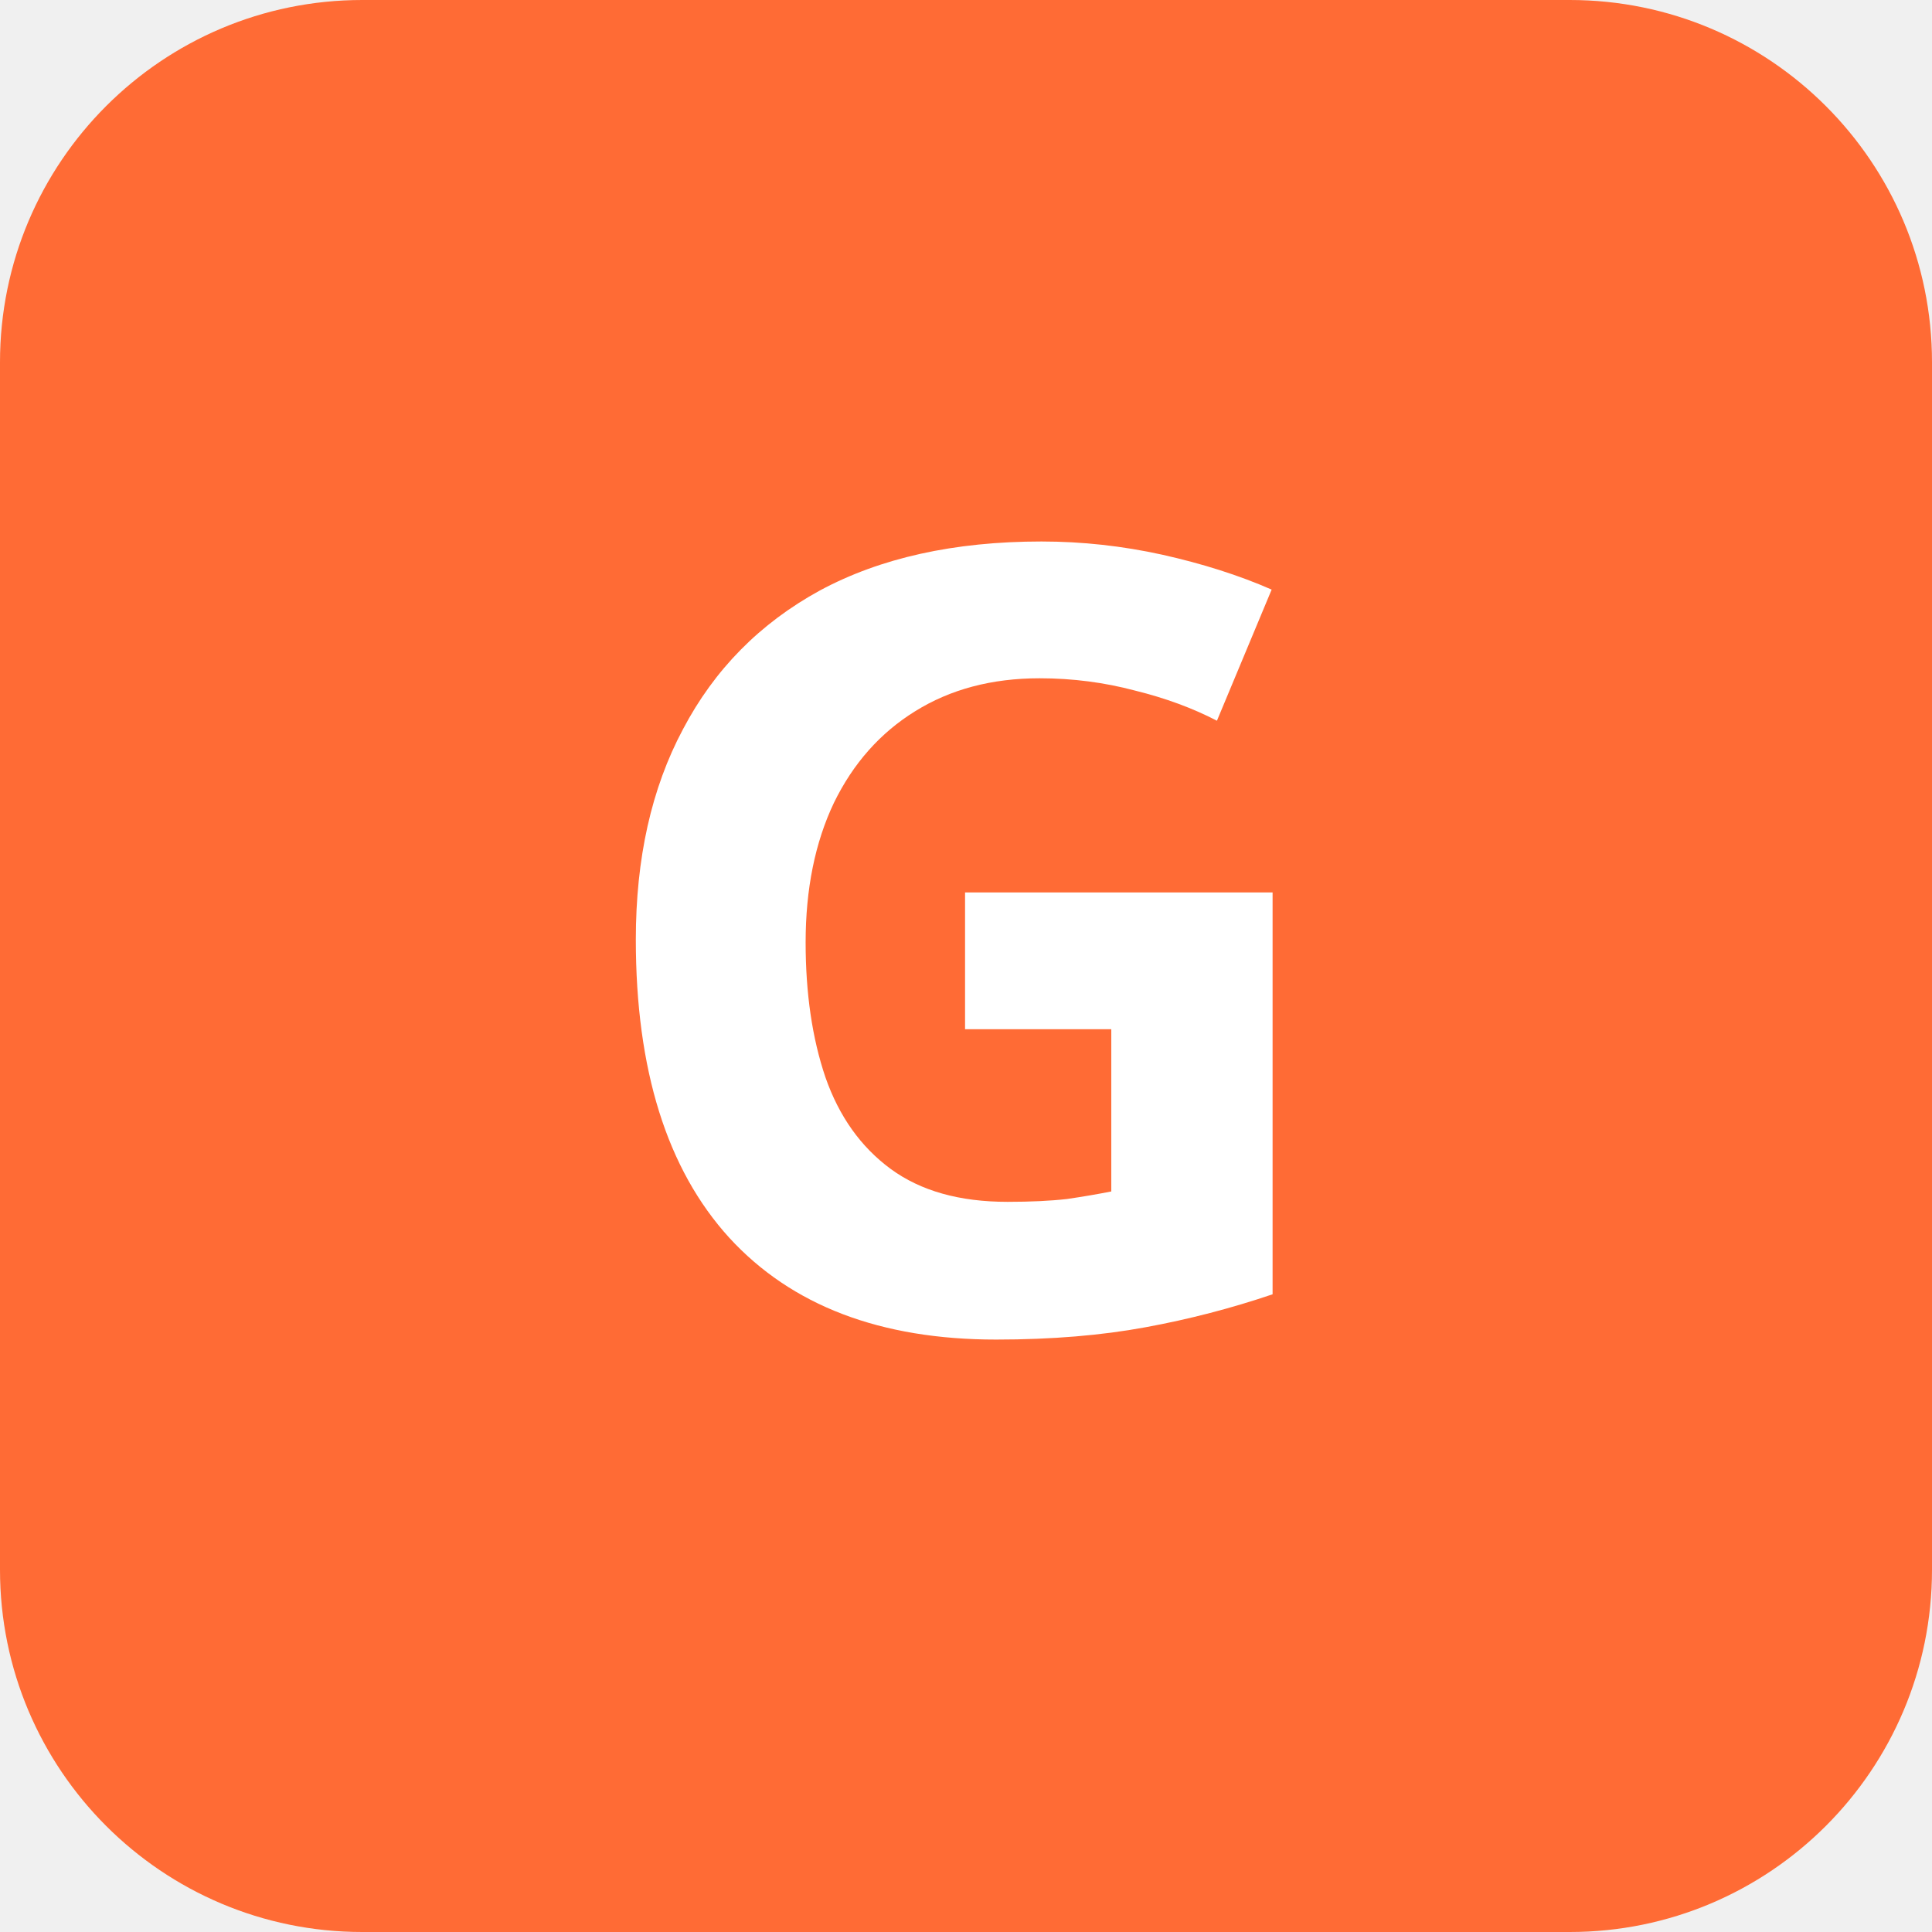
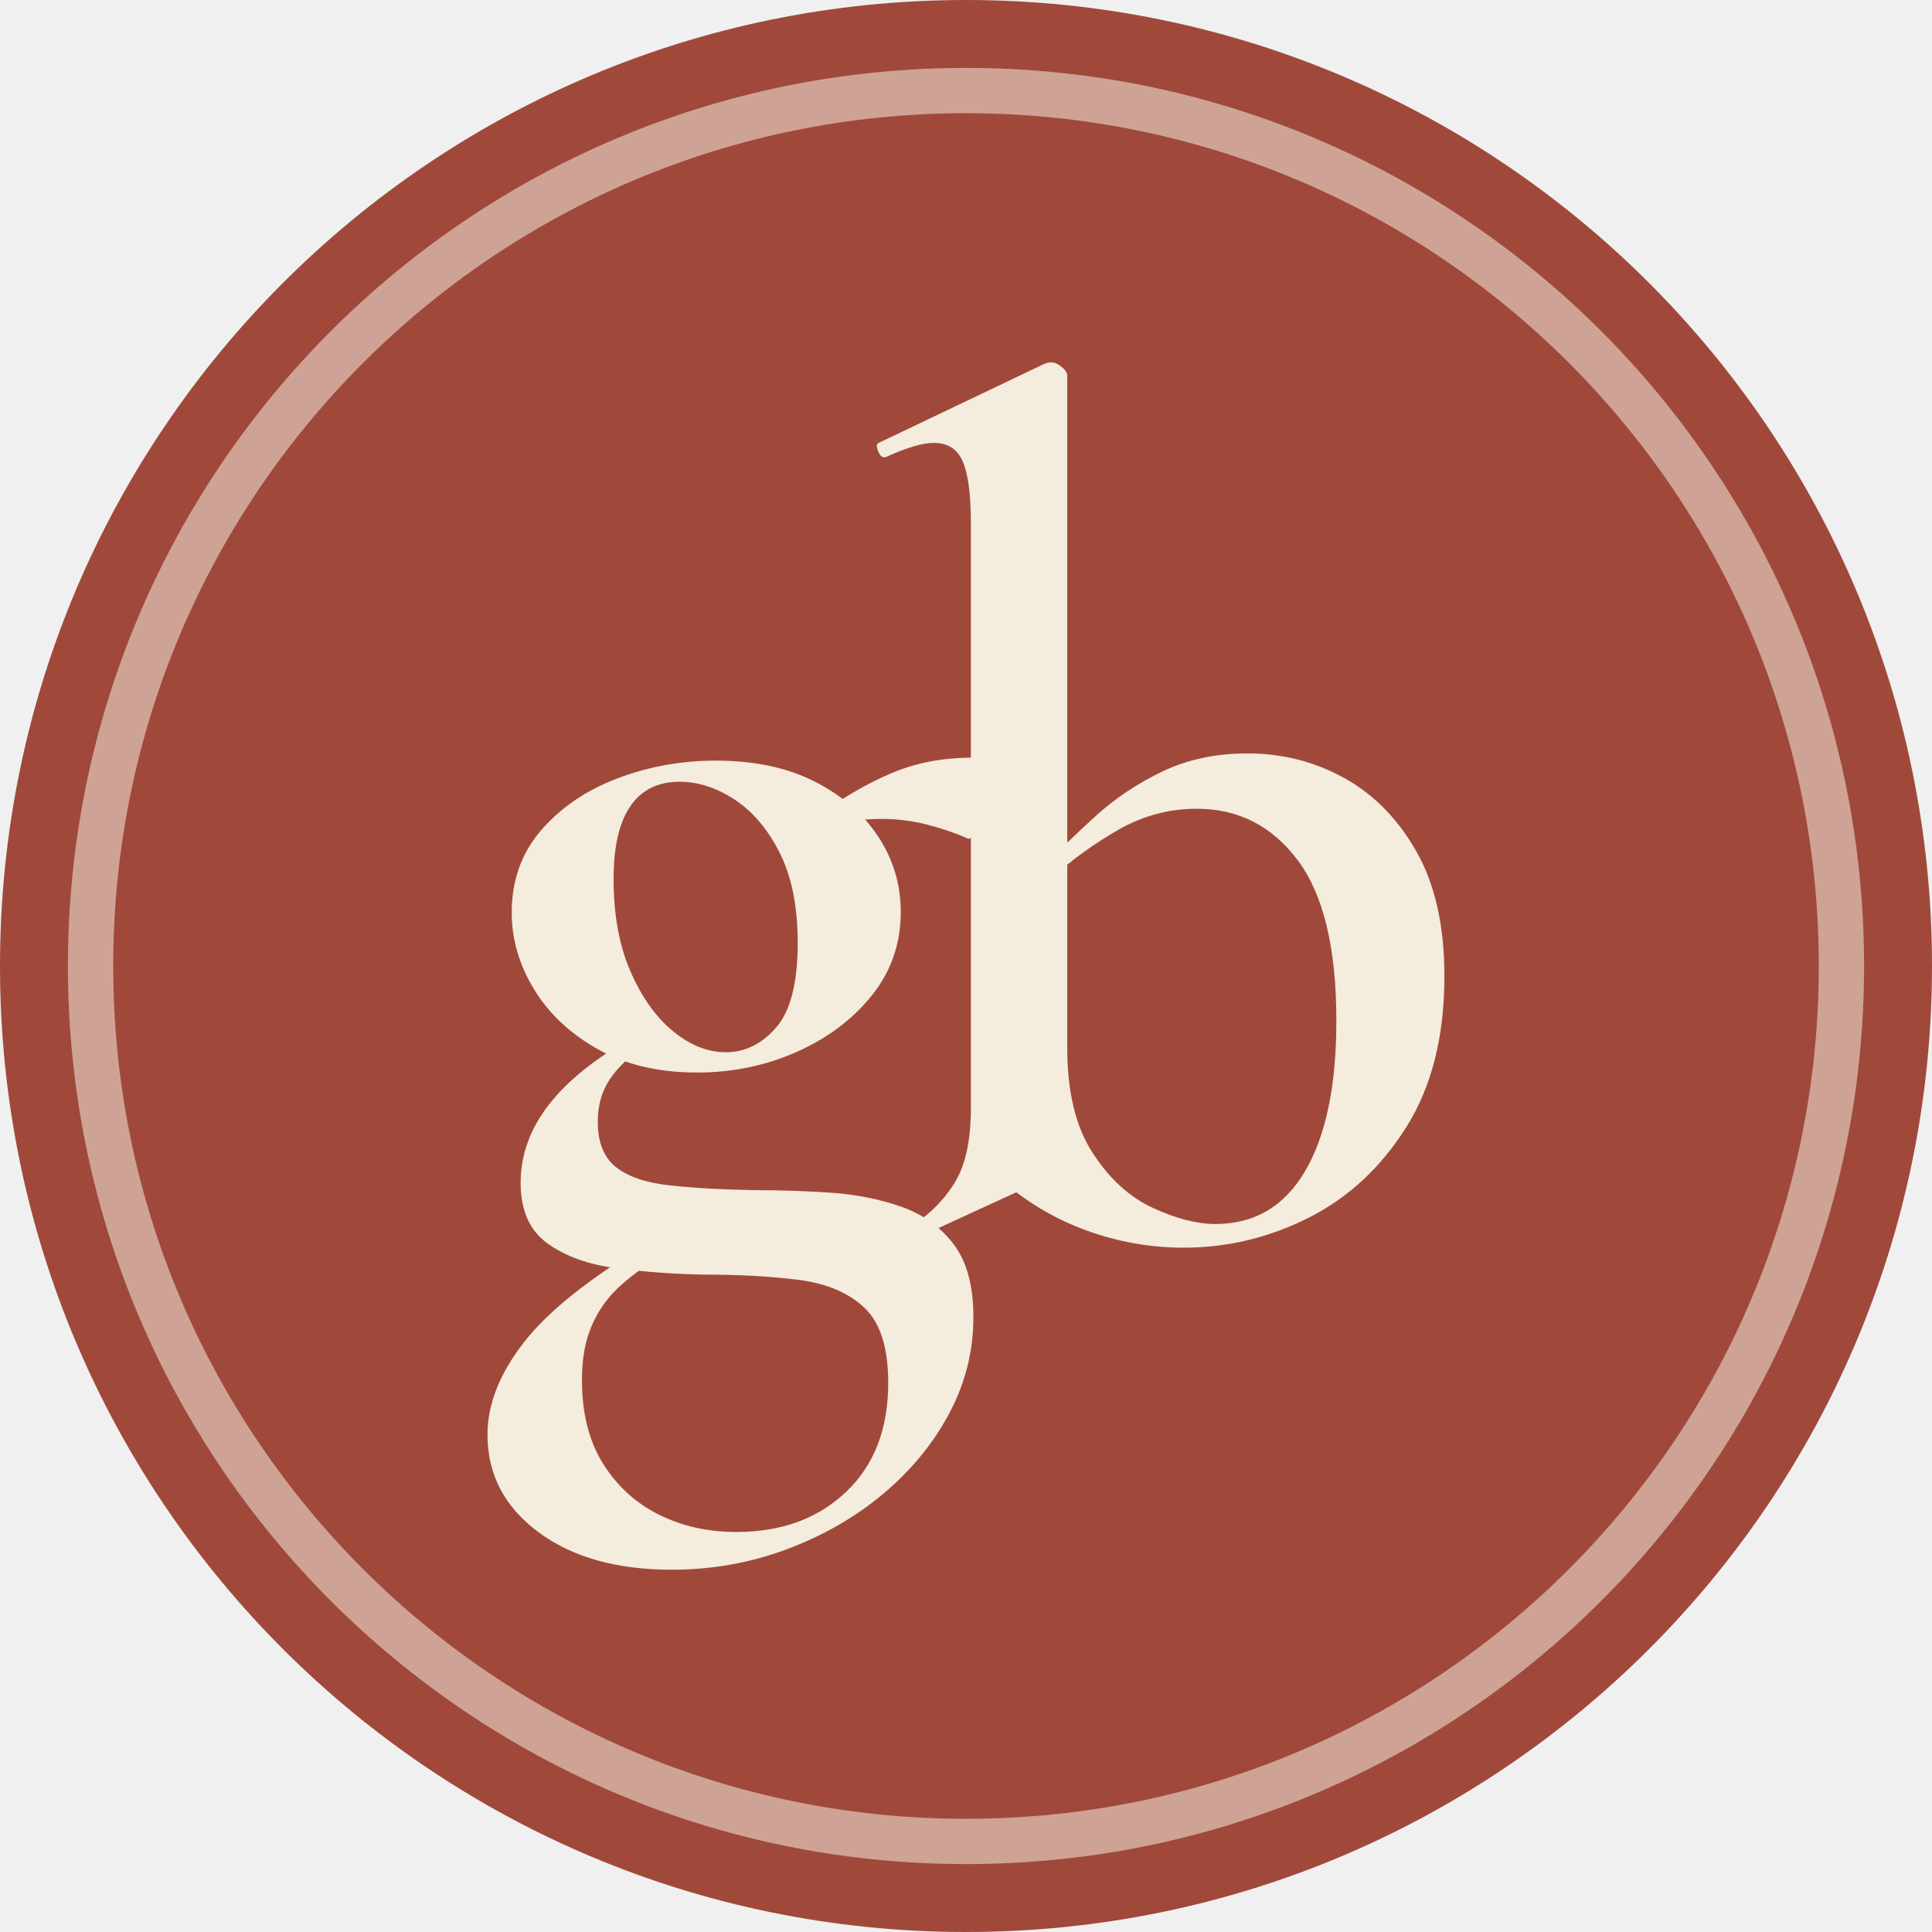
- <svg xmlns="http://www.w3.org/2000/svg" viewBox="0 0 32 32">
-   <rect width="32" height="32" rx="6" fill="#ff6b35" />
-   <text x="16" y="22" text-anchor="middle" font-family="system-ui, sans-serif" font-weight="bold" font-size="18" fill="white">G</text>
+ <svg xmlns="http://www.w3.org/2000/svg" viewBox="0 0 64 64" width="64" height="64">
+   <circle cx="32" cy="32" r="32" fill="#a0493b" />
+   <circle cx="32" cy="32" r="29" fill="none" stroke="#f4ecdd" stroke-width="1.5" stroke-opacity="0.55" />
+   <g fill="#f4ecdd" transform="matrix(0.03974 0 0 -0.03974 15.0568 40.8142)">
+     <path d="M181.175 -281.45Q111.9 -281.45 69.688 -249.95Q27.475 -218.45 27.475 -168.825Q27.475 -131.325 57.201 -92.712Q86.926 -54.099 158.026 -11.374L168.301 -22.924Q150.526 -33.124 136.3 -46.55Q122.075 -59.975 114.137 -78.587Q106.199 -97.2 106.199 -123.151Q106.199 -164.575 123.599 -192.7Q140.999 -220.825 170.137 -235.413Q199.274 -250 234.849 -250Q291.175 -250 326.35 -216.625Q361.526 -183.25 361.526 -125.775Q361.526 -81.875 341.751 -63.15Q321.976 -44.425 287.426 -39.925Q252.876 -35.425 207.051 -35.425Q169.75 -34.7 134.788 -30.112Q99.825 -25.525 77.463 -9.437Q55.1 6.65 55.1 41.1Q55.1 75.825 78.638 106.212Q102.175 136.6 151.224 163.975L160.775 156.875Q139.399 142.399 129.399 127.349Q119.399 112.299 119.399 92.124Q119.399 66.325 134.349 54.325Q149.299 42.325 178.674 39Q208.05 35.674 250.825 34.949Q281.525 34.949 313.062 32.862Q344.6 30.775 371.875 21.325Q399.15 11.875 415.837 -9.85Q432.525 -31.575 432.525 -70.85Q432.525 -113.3 412.387 -151.113Q392.25 -188.925 357.25 -218.238Q322.25 -247.55 276.662 -264.5Q231.075 -281.45 181.175 -281.45ZM202.3 133Q154.3 133 119.713 152.312Q85.125 171.625 66.4 202.212Q47.675 232.8 47.675 266.35Q47.675 306.7 72.338 335.112Q97 363.525 135.987 378.262Q174.975 393 217.45 393Q265.925 393 300.238 375.537Q334.55 358.075 353.262 329.525Q371.975 300.975 371.975 266.9Q371.975 227.375 347.95 197.375Q323.925 167.375 285.213 150.188Q246.5 133 202.3 133ZM226.1 149.9Q250.225 149.9 268.151 170.587Q286.076 191.275 286.076 241.1Q286.076 286 271.301 315.638Q256.526 345.275 233.788 360.325Q211.051 375.375 187.475 375.375Q160.45 375.375 146.512 354.963Q132.574 334.55 132.574 294.15Q132.574 249.775 146.587 217.462Q160.6 185.15 182.025 167.525Q203.45 149.9 226.1 149.9ZM301.725 314.65 303.175 347.2Q334.9 370.275 364.987 382.862Q395.075 395.45 431.525 395.45Q435.7 395.45 437.2 387.725Q438.7 380 438.7 369.375Q438.7 356.475 435.112 340.988Q431.525 325.5 427.525 328.225Q412.55 334.85 394.1 339.625Q375.65 344.4 356 344.4Q343.725 344.4 332.362 342.763Q321 341.125 308.55 336.675Z" />
+     <g transform="translate(345,0)">
+       <path d="M262.775 -13Q221.15 -13 181.25 1.537Q141.35 16.075 107.525 46.075L165.749 153.449Q165.749 98.849 186.712 66.325Q207.674 33.8 236.912 20.262Q266.15 6.725 289.25 6.725Q338.2 6.725 364.138 51.0Q390.076 95.275 390.076 176.2Q390.076 267.025 357.876 309.95Q325.675 352.876 273.75 352.876Q239.175 352.876 208.837 335.613Q178.5 318.35 153.024 295.399L144.299 303.124Q165.299 324.949 189.762 347.1Q214.224 369.25 245.462 384.125Q276.7 399 316.075 399Q359.525 399 396.612 378.5Q433.7 358 456.925 317.0Q480.15 276 480.15 213.275Q480.15 138 448.375 87.5Q416.6 37 367.05 12.0Q317.5 -13 262.775 -13ZM37.65 -6.175Q33.65 -7.175 31.65 -2.812Q29.65 1.55 33.375 3.1Q58.3 19.025 71.85 41.013Q85.4 63 85.4 103V591.75Q85.4 626.3 78.763 642.075Q72.125 657.85 54.575 657.85Q40.475 657.85 14.55 646.025Q10.55 644.75 8.188 650.75Q5.825 656.75 8.375 657.75L147.224 724Q150.224 725 152.224 725Q156.399 725 161.074 721.188Q165.749 717.375 165.749 713.65V52.7Z" />
+     </g>
+   </g>
</svg>
